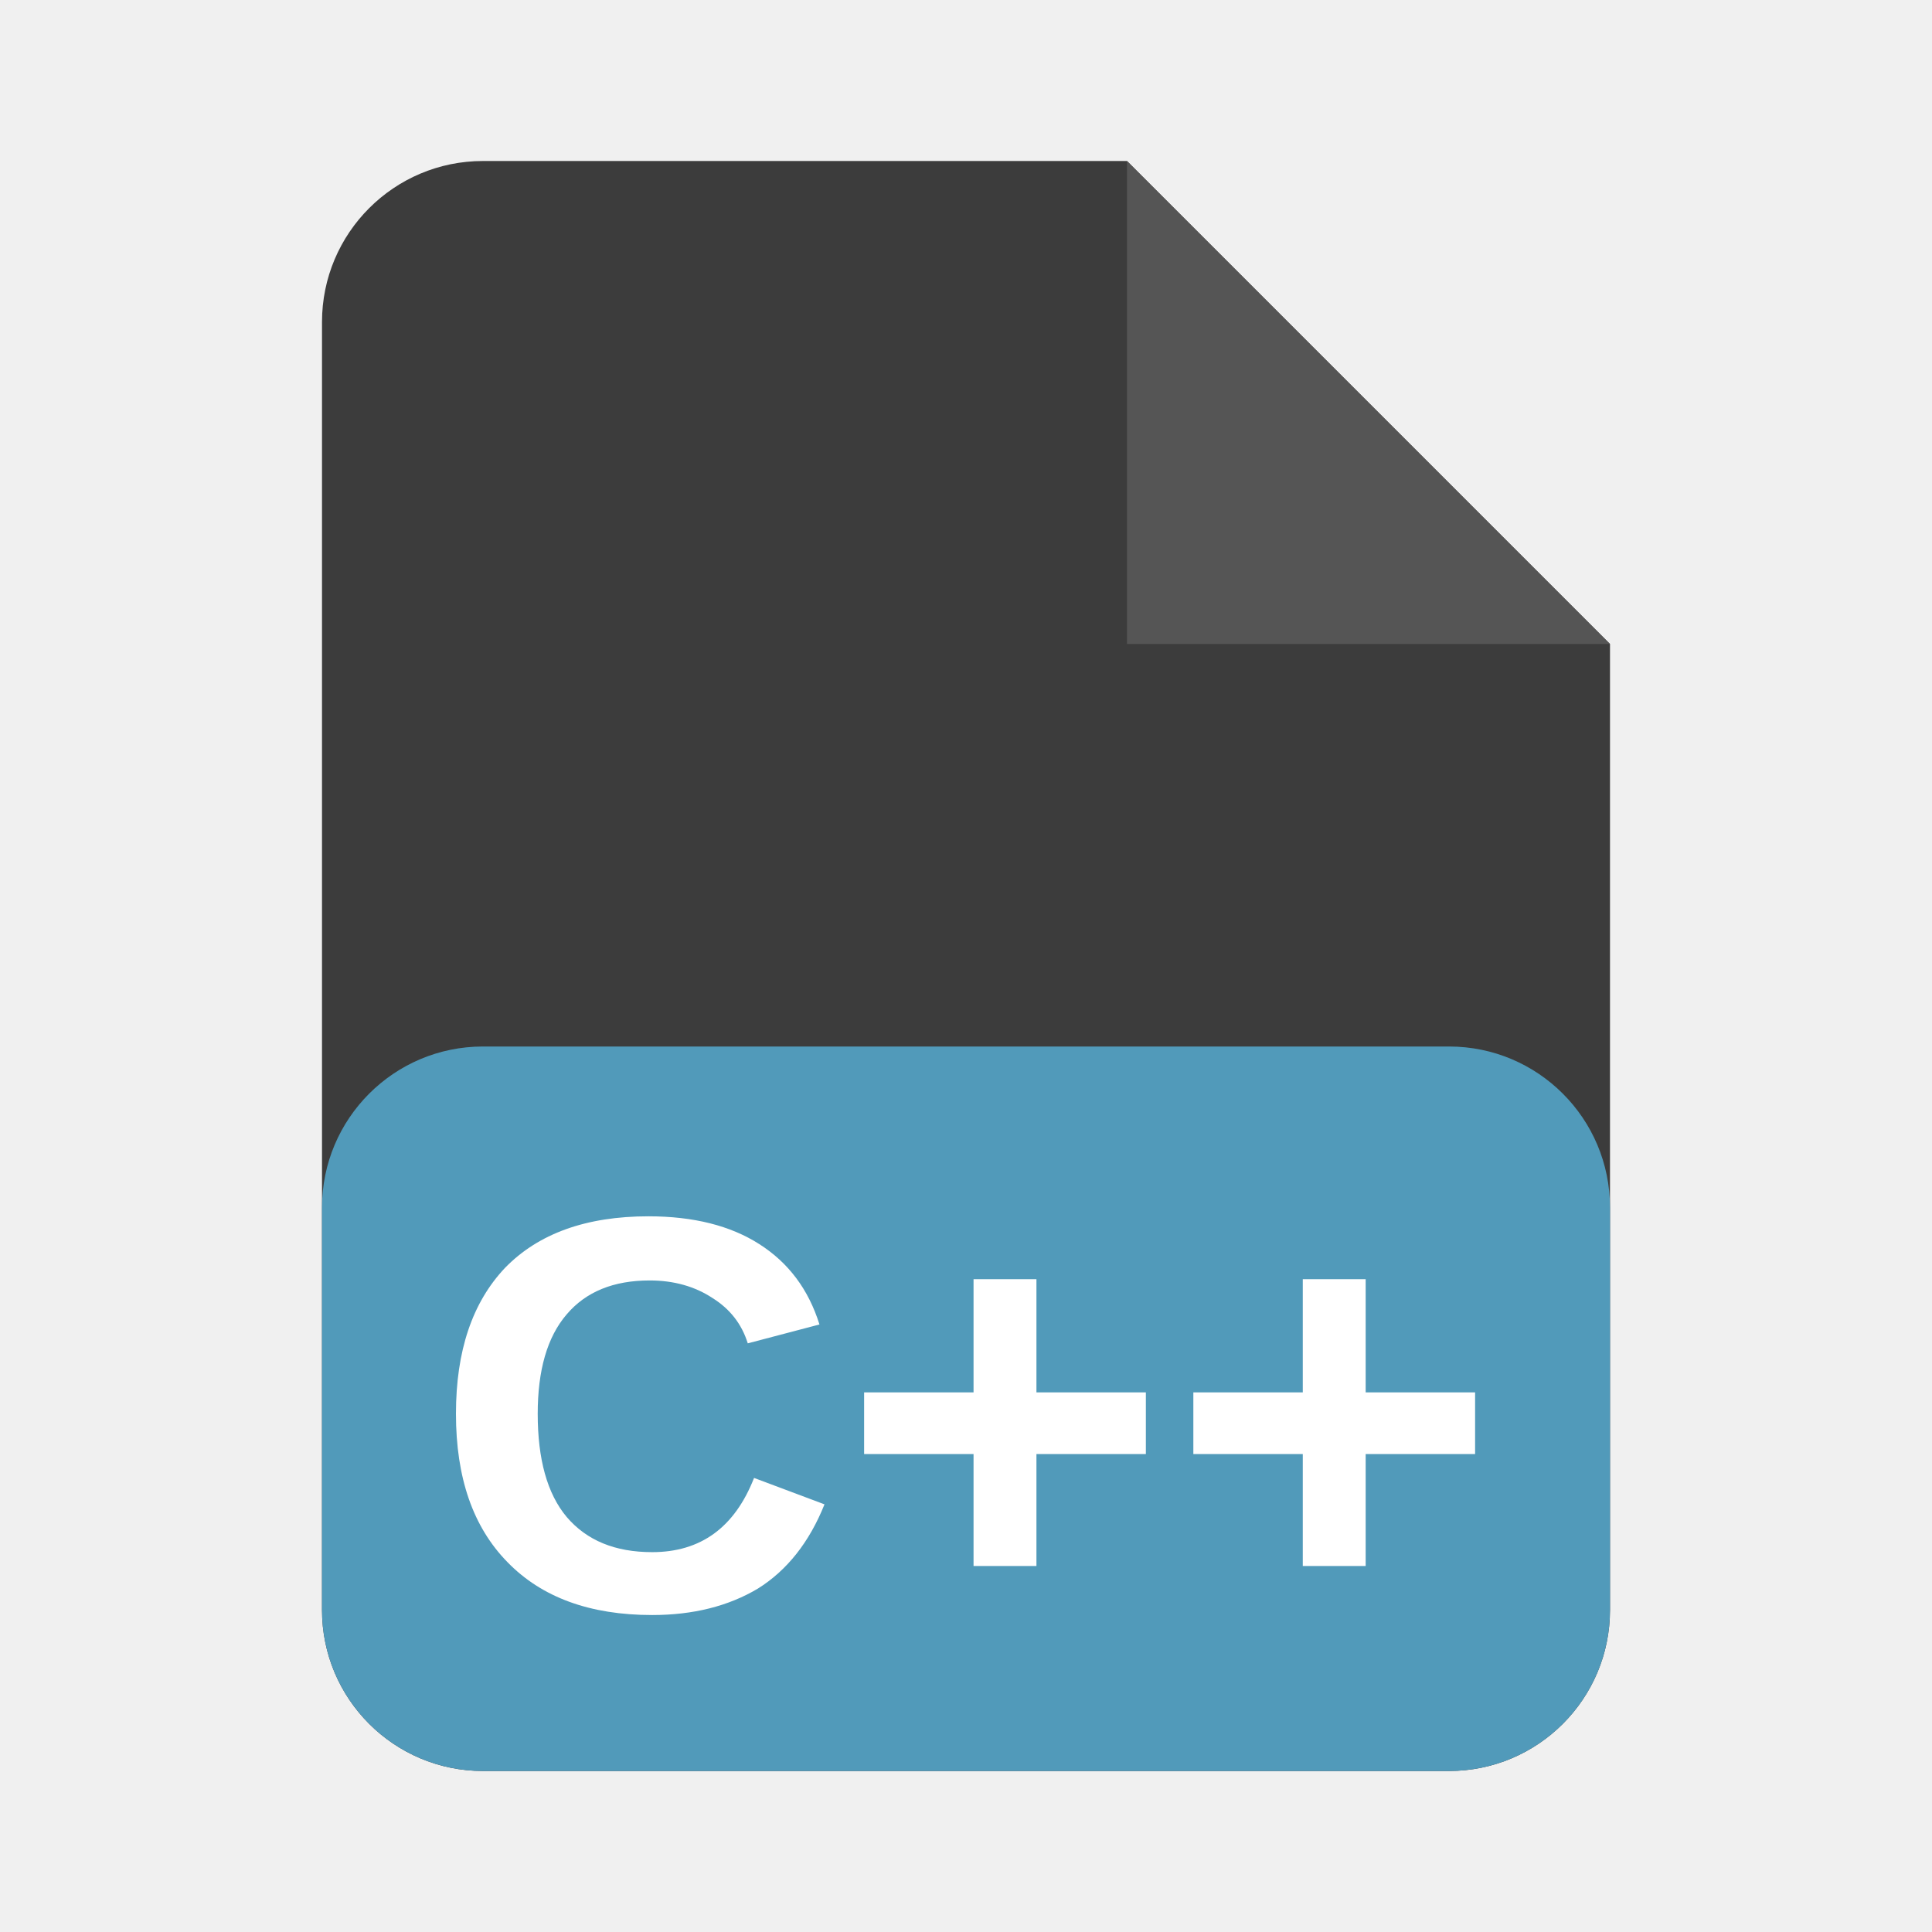
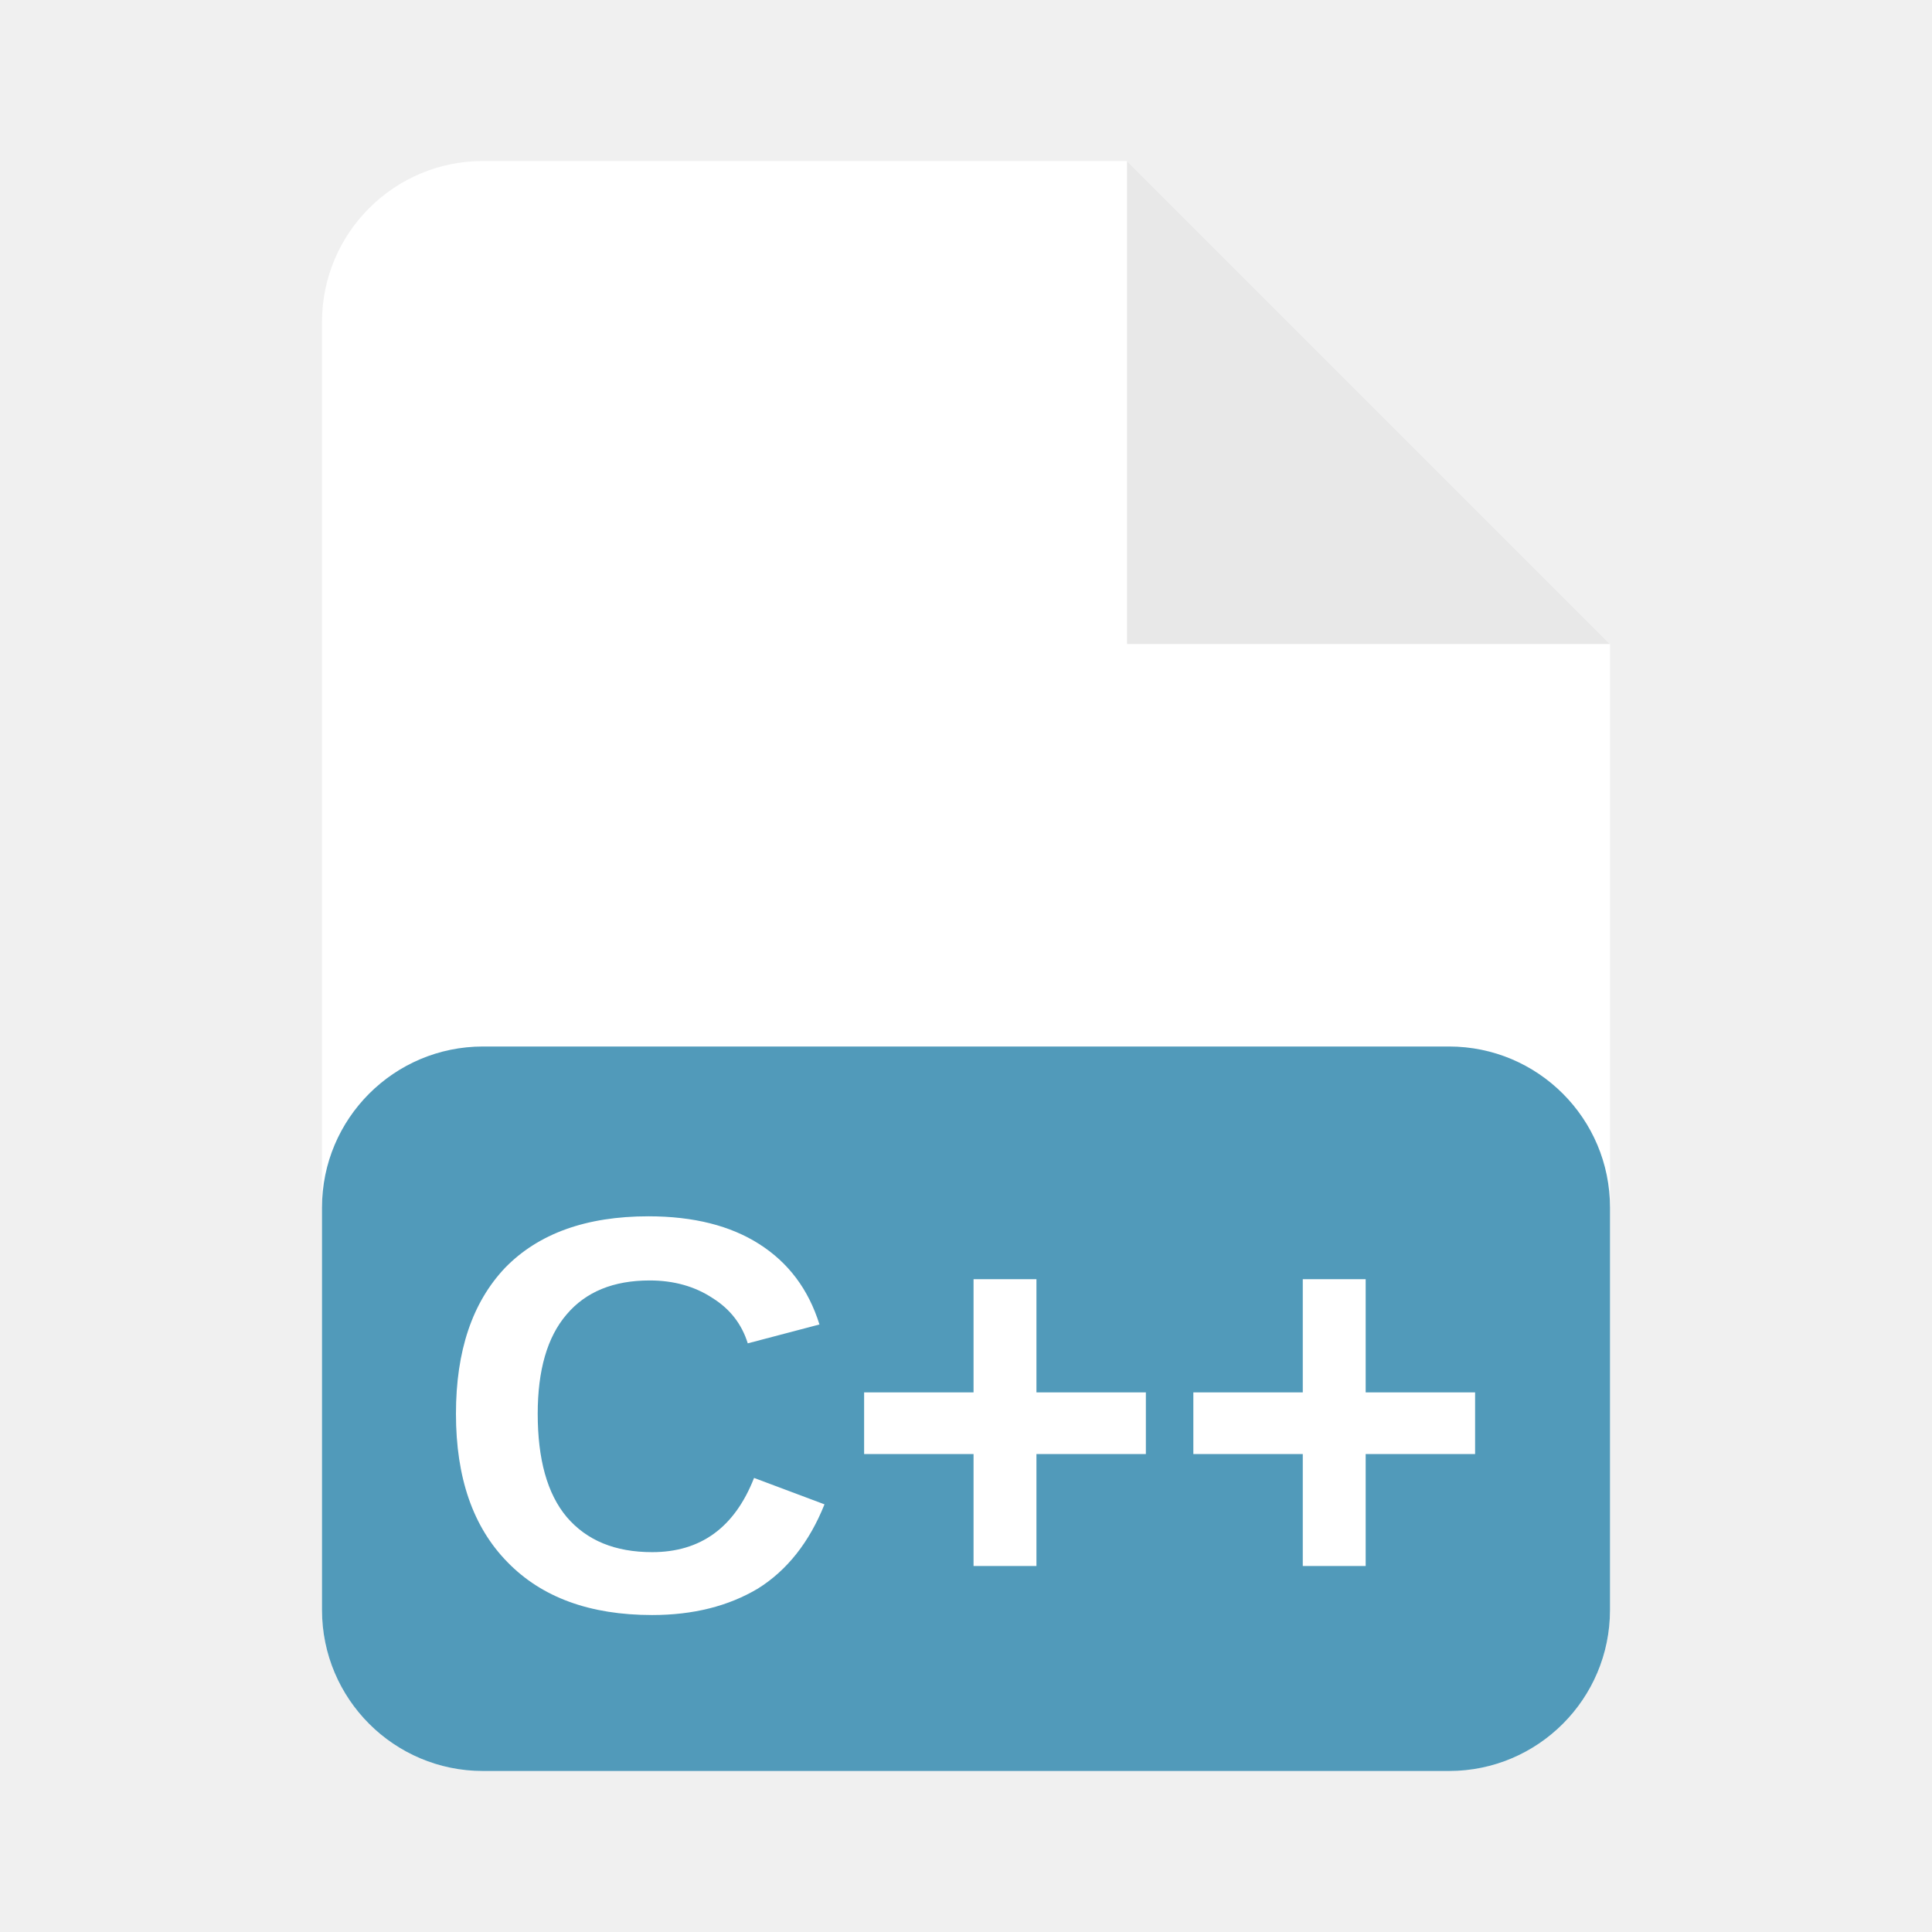
<svg xmlns="http://www.w3.org/2000/svg" width="24" height="24" viewBox="0 0 24 24">
-   <path d="M14 2H6a2 2 0 0 0-2 2v16a2 2 0 0 0 2 2h12a2 2 0 0 0 2-2V8z" fill="#3C3C3C" />
-   <path d="M14 2v6h6" fill="#555555" />
+   <path d="M14 2H6a2 2 0 0 0-2 2v16a2 2 0 0 0 2 2h12a2 2 0 0 0 2-2V8z" fill="#FFFFFF" />
+   <path d="M14 2v6h6" fill="#E8E8E8" />
  <rect x="4" y="13" width="16" height="9" rx="2" fill="#519ABA" />
  <text x="12" y="20" fill="#FFFFFF" font-size="7" font-weight="bold" text-anchor="middle" font-family="Arial,sans-serif">C++</text>
</svg>
